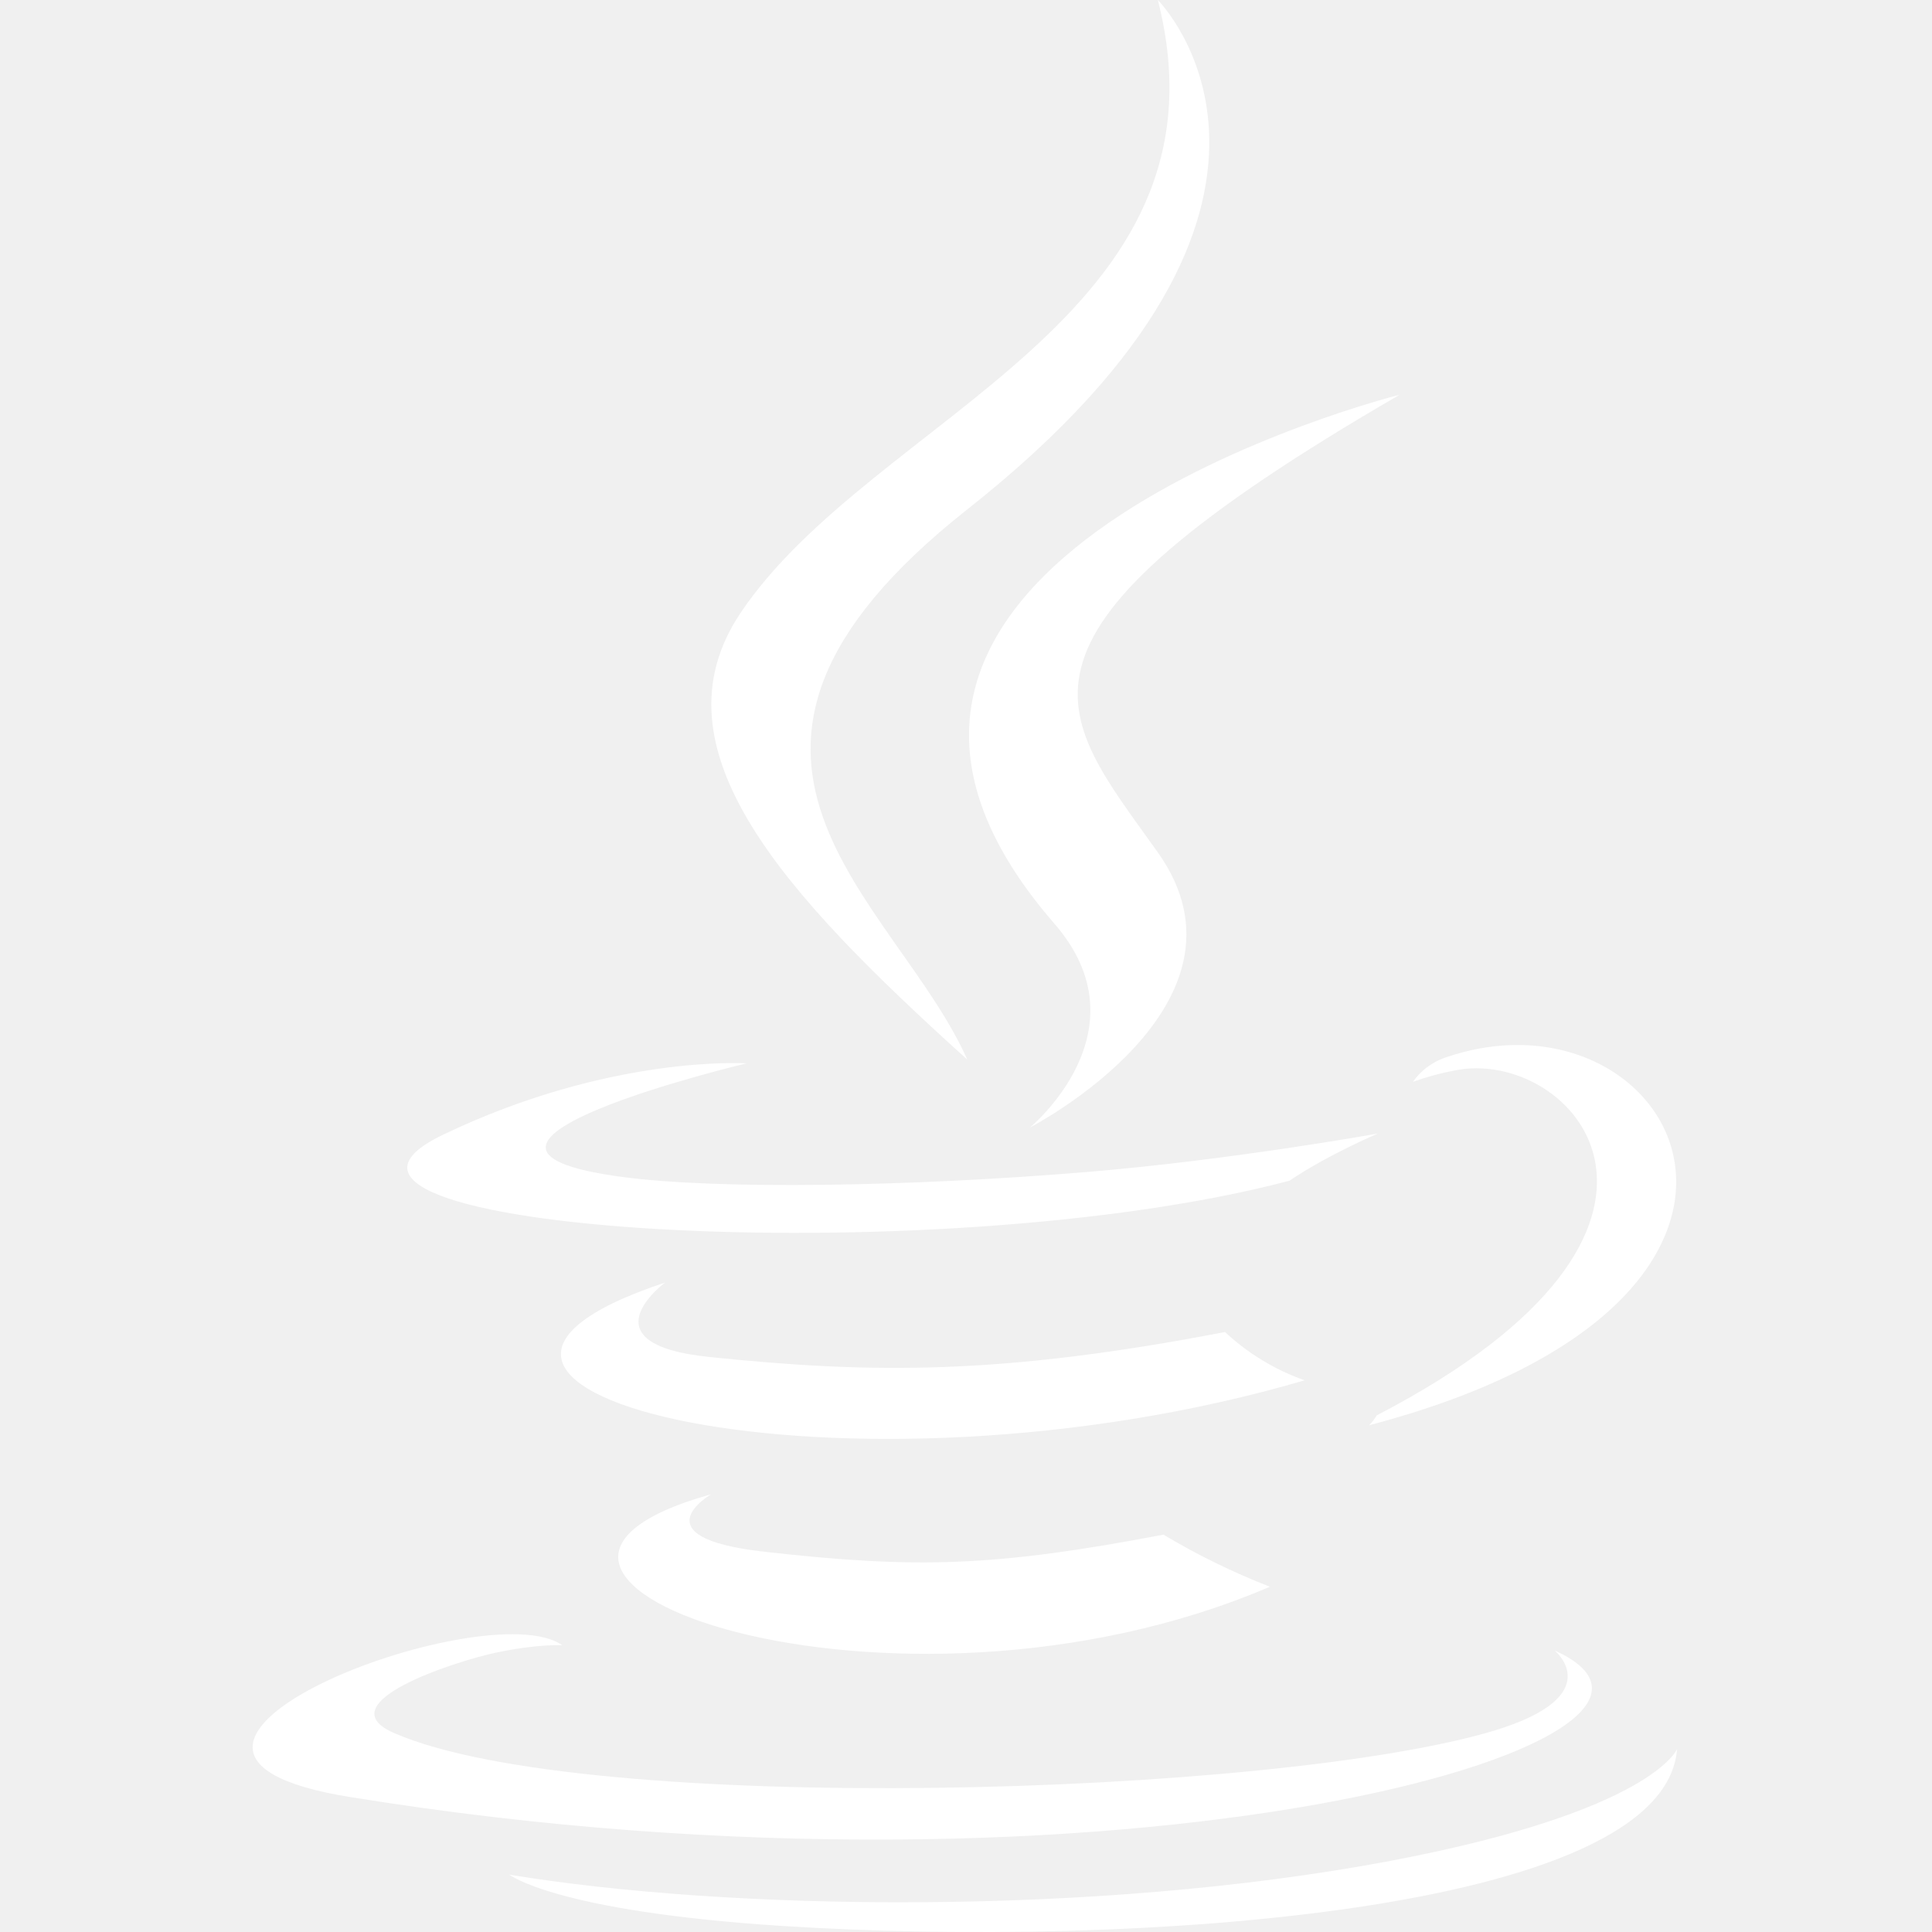
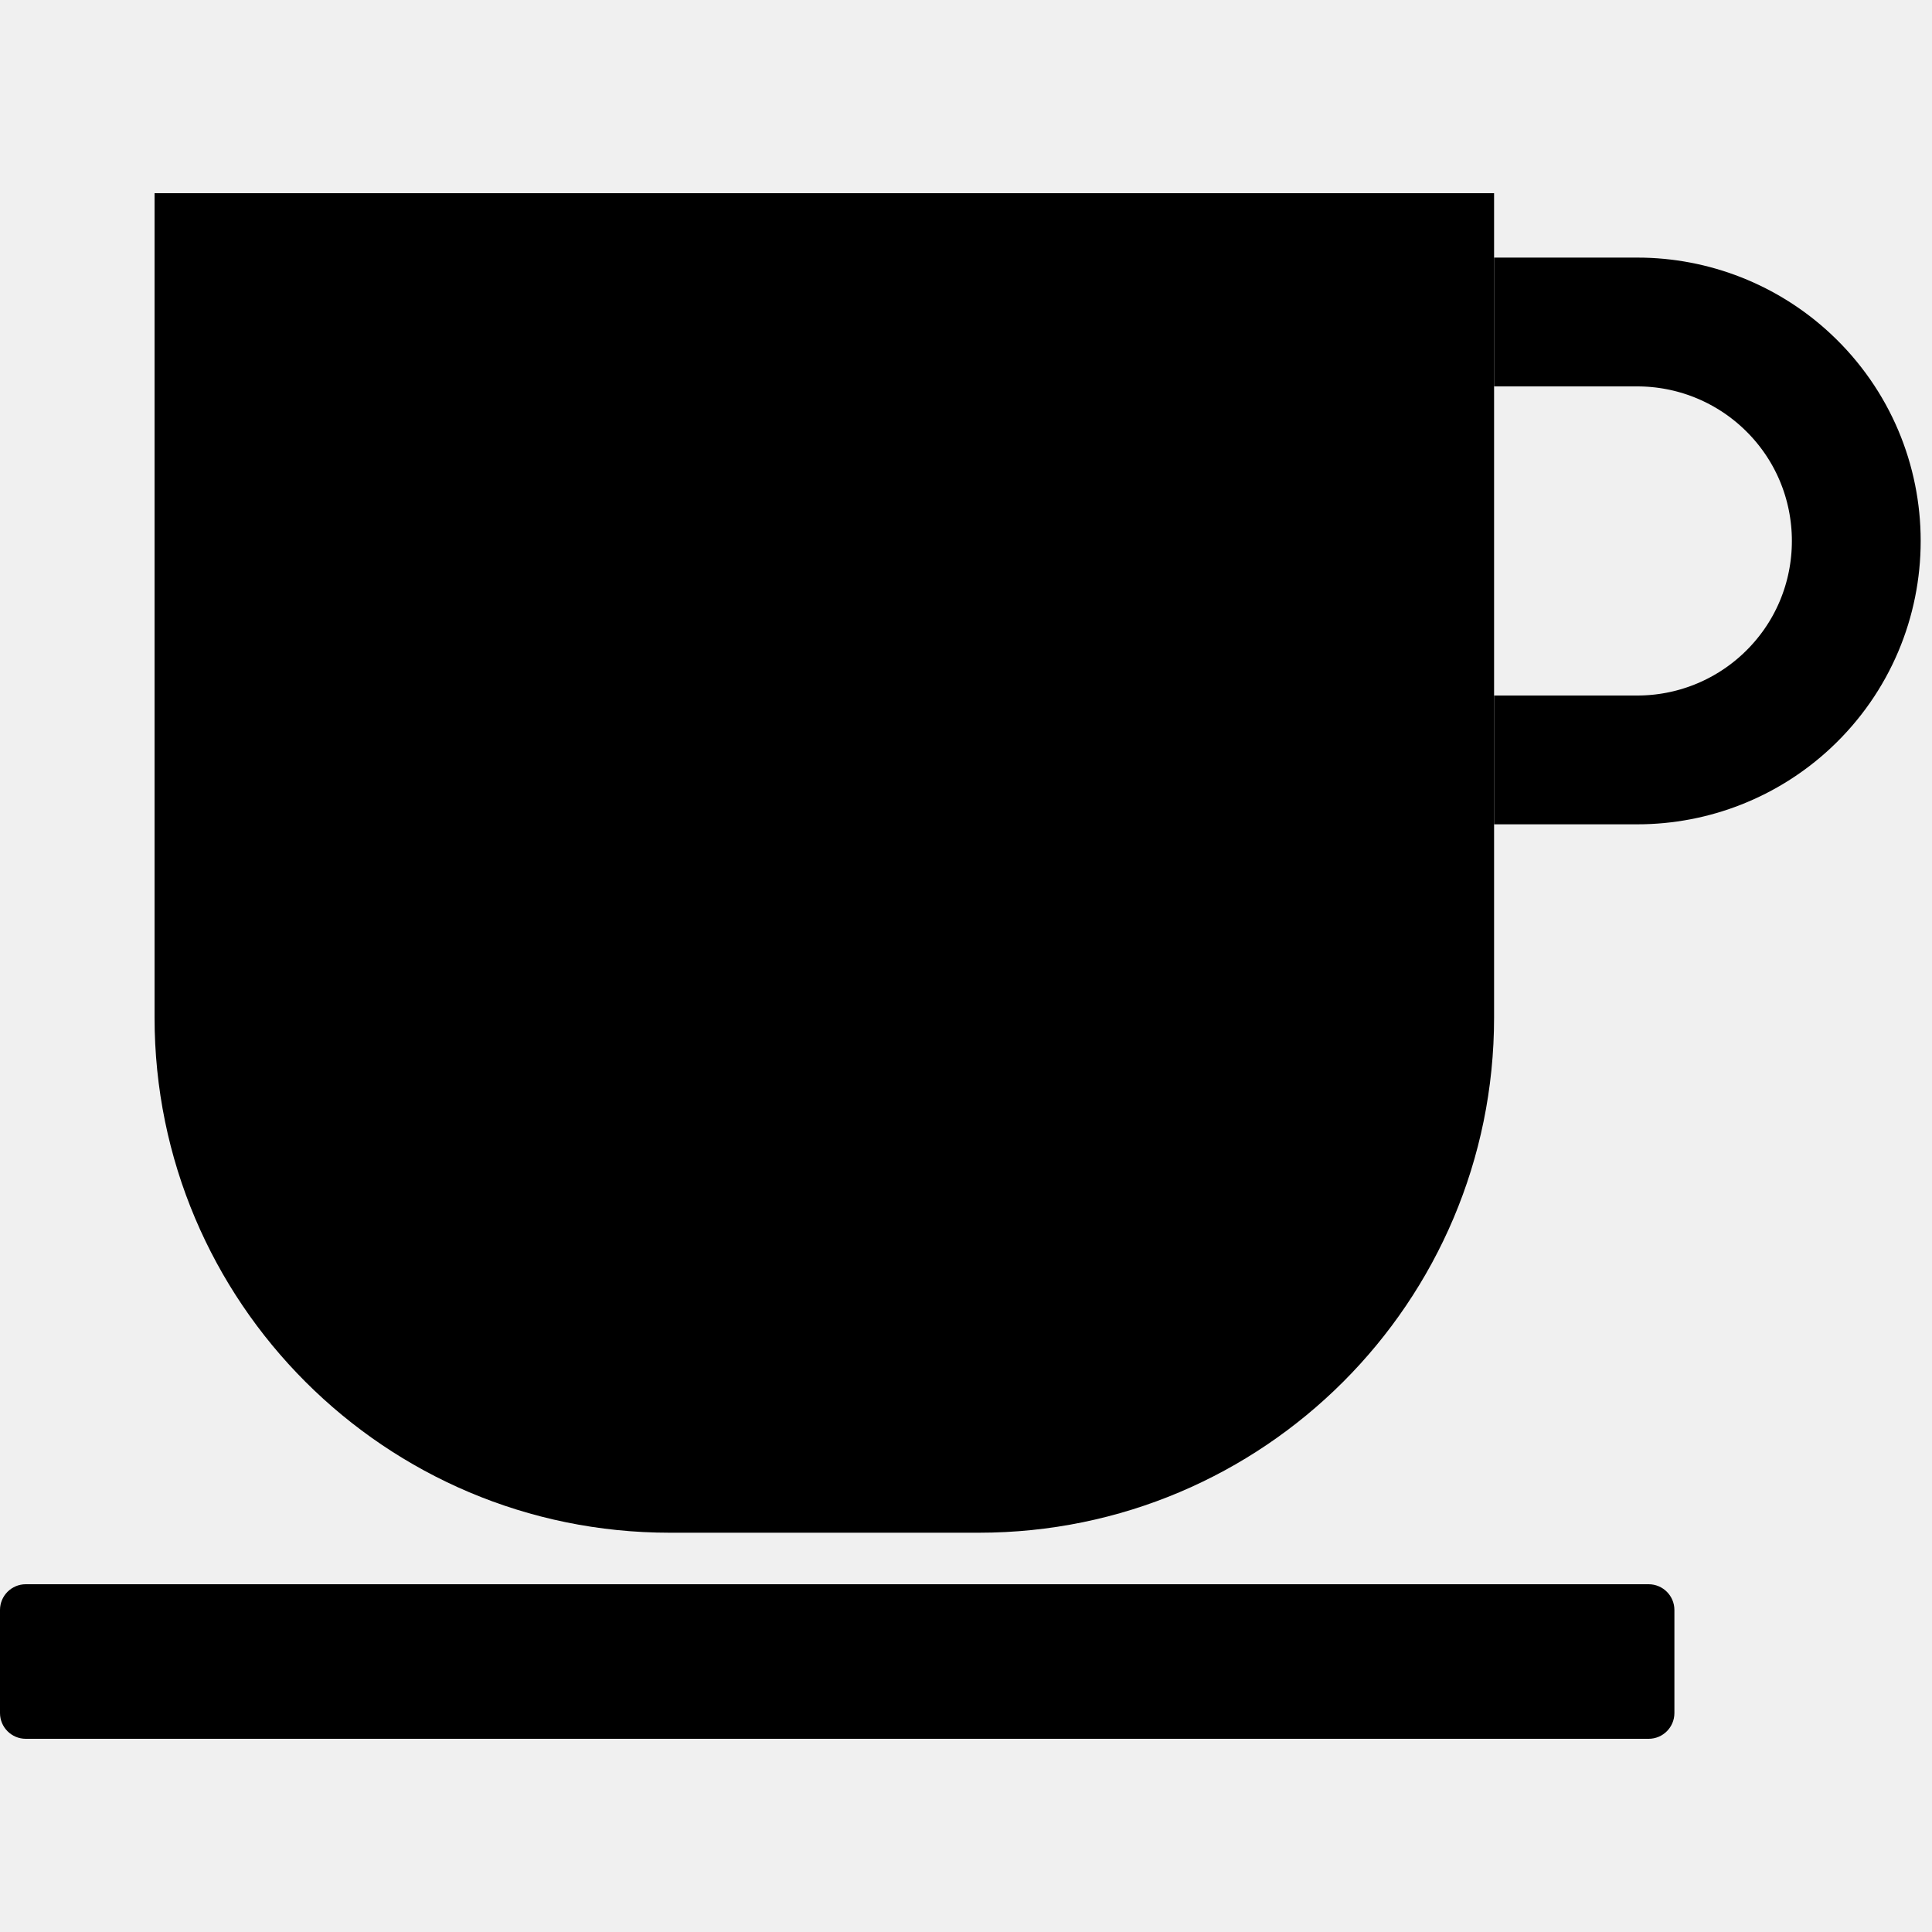
- <svg xmlns="http://www.w3.org/2000/svg" viewBox="0 0 384 512" height="70" width="70">
-   <style>
-         svg{fill: #fff}
-     </style>
-   <path d="M277.74 312.9c9.8-6.7 23.4-12.5 23.4-12.5s-38.7 7-77.2 10.2c-47.1 3.9-97.7 4.7-123.1 1.3-60.1-8 33-30.1 33-30.1s-36.1-2.4-80.6 19c-52.5 25.4 130 37 224.5 12.1zm-85.4-32.1c-19-42.7-83.1-80.2 0-145.8C296 53.2 242.84 0 242.84 0c21.5 84.5-75.6 110.1-110.7 162.6-23.9 35.9 11.7 74.4 60.2 118.2zm114.6-176.2c.1 0-175.2 43.8-91.5 140.2 24.7 28.4-6.5 54-6.5 54s62.7-32.4 33.9-72.9c-26.9-37.8-47.5-56.6 64.1-121.3zm-6.1 270.5a12.19 12.19 0 0 1-2 2.6c128.3-33.7 81.1-118.9 19.8-97.3a17.33 17.33 0 0 0-8.2 6.3 70.45 70.45 0 0 1 11-3c31-6.5 75.5 41.5-20.6 91.4zM348 437.4s14.5 11.9-15.9 21.2c-57.9 17.5-240.8 22.8-291.6.7-18.3-7.9 16-19 26.8-21.3 11.2-2.4 17.7-2 17.7-2-20.3-14.3-131.3 28.1-56.4 40.2C232.84 509.4 401 461.3 348 437.4zM124.44 396c-78.7 22 47.9 67.4 148.1 24.5a185.89 185.89 0 0 1-28.2-13.8c-44.7 8.5-65.4 9.1-106 4.5-33.5-3.8-13.9-15.2-13.9-15.2zm179.8 97.2c-78.7 14.8-175.8 13.1-233.3 3.6 0-.1 11.8 9.7 72.4 13.6 92.2 5.9 233.8-3.3 237.1-46.9 0 0-6.4 16.5-76.2 29.7zM260.64 353c-59.2 11.4-93.5 11.1-136.8 6.6-33.5-3.5-11.6-19.7-11.6-19.7-86.8 28.8 48.2 61.4 169.5 25.9a60.37 60.37 0 0 1-21.1-12.8z" />
+ <svg xmlns="http://www.w3.org/2000/svg" width="50" height="50" viewBox="0 0 75 60" fill="none">
+   <path d="M6 0H58V32C58 43.046 49.046 52 38 52H26C14.954 52 6 43.046 6 32V0Z" fill="#000" />
+   <path d="M58 5H63.561C65.718 5 67.794 5.82 69.369 7.294V7.294C72.958 10.653 72.958 16.347 69.369 19.706V19.706C67.794 21.18 65.718 22 63.561 22H58" stroke="#000" stroke-width="5" />
+   <rect y="54" width="65" height="6" rx="1" fill="#000" />
</svg>
